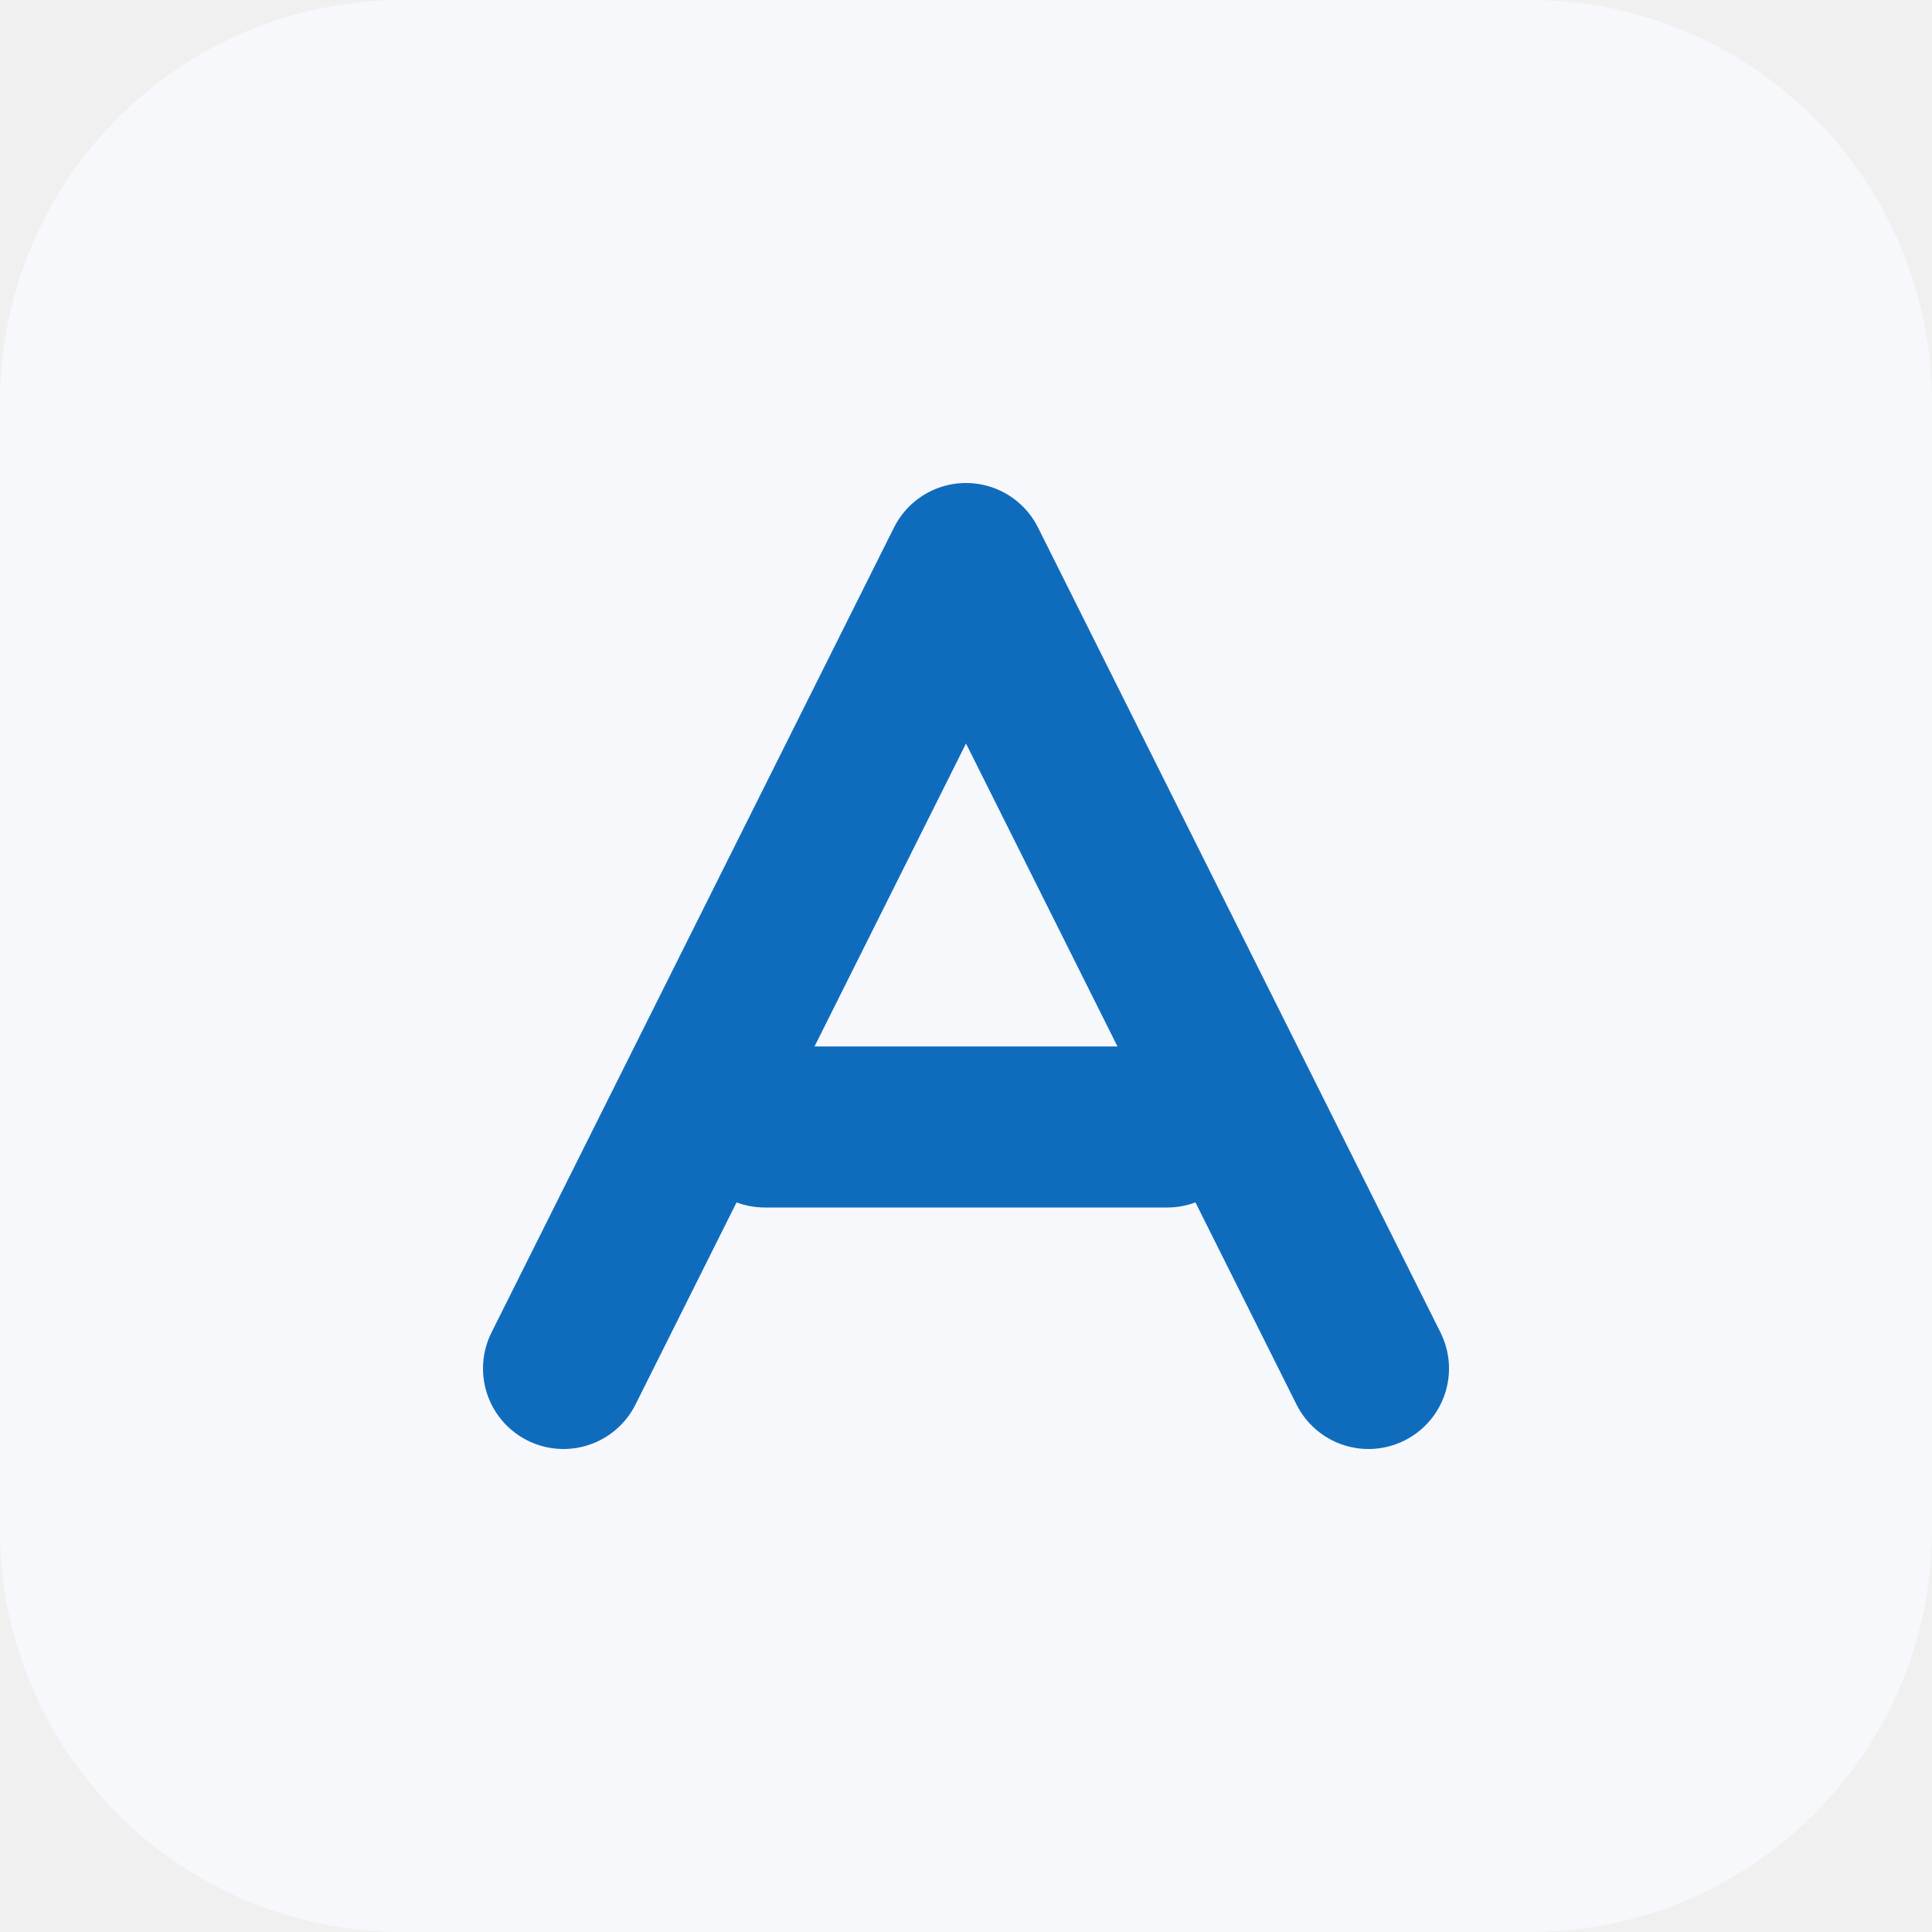
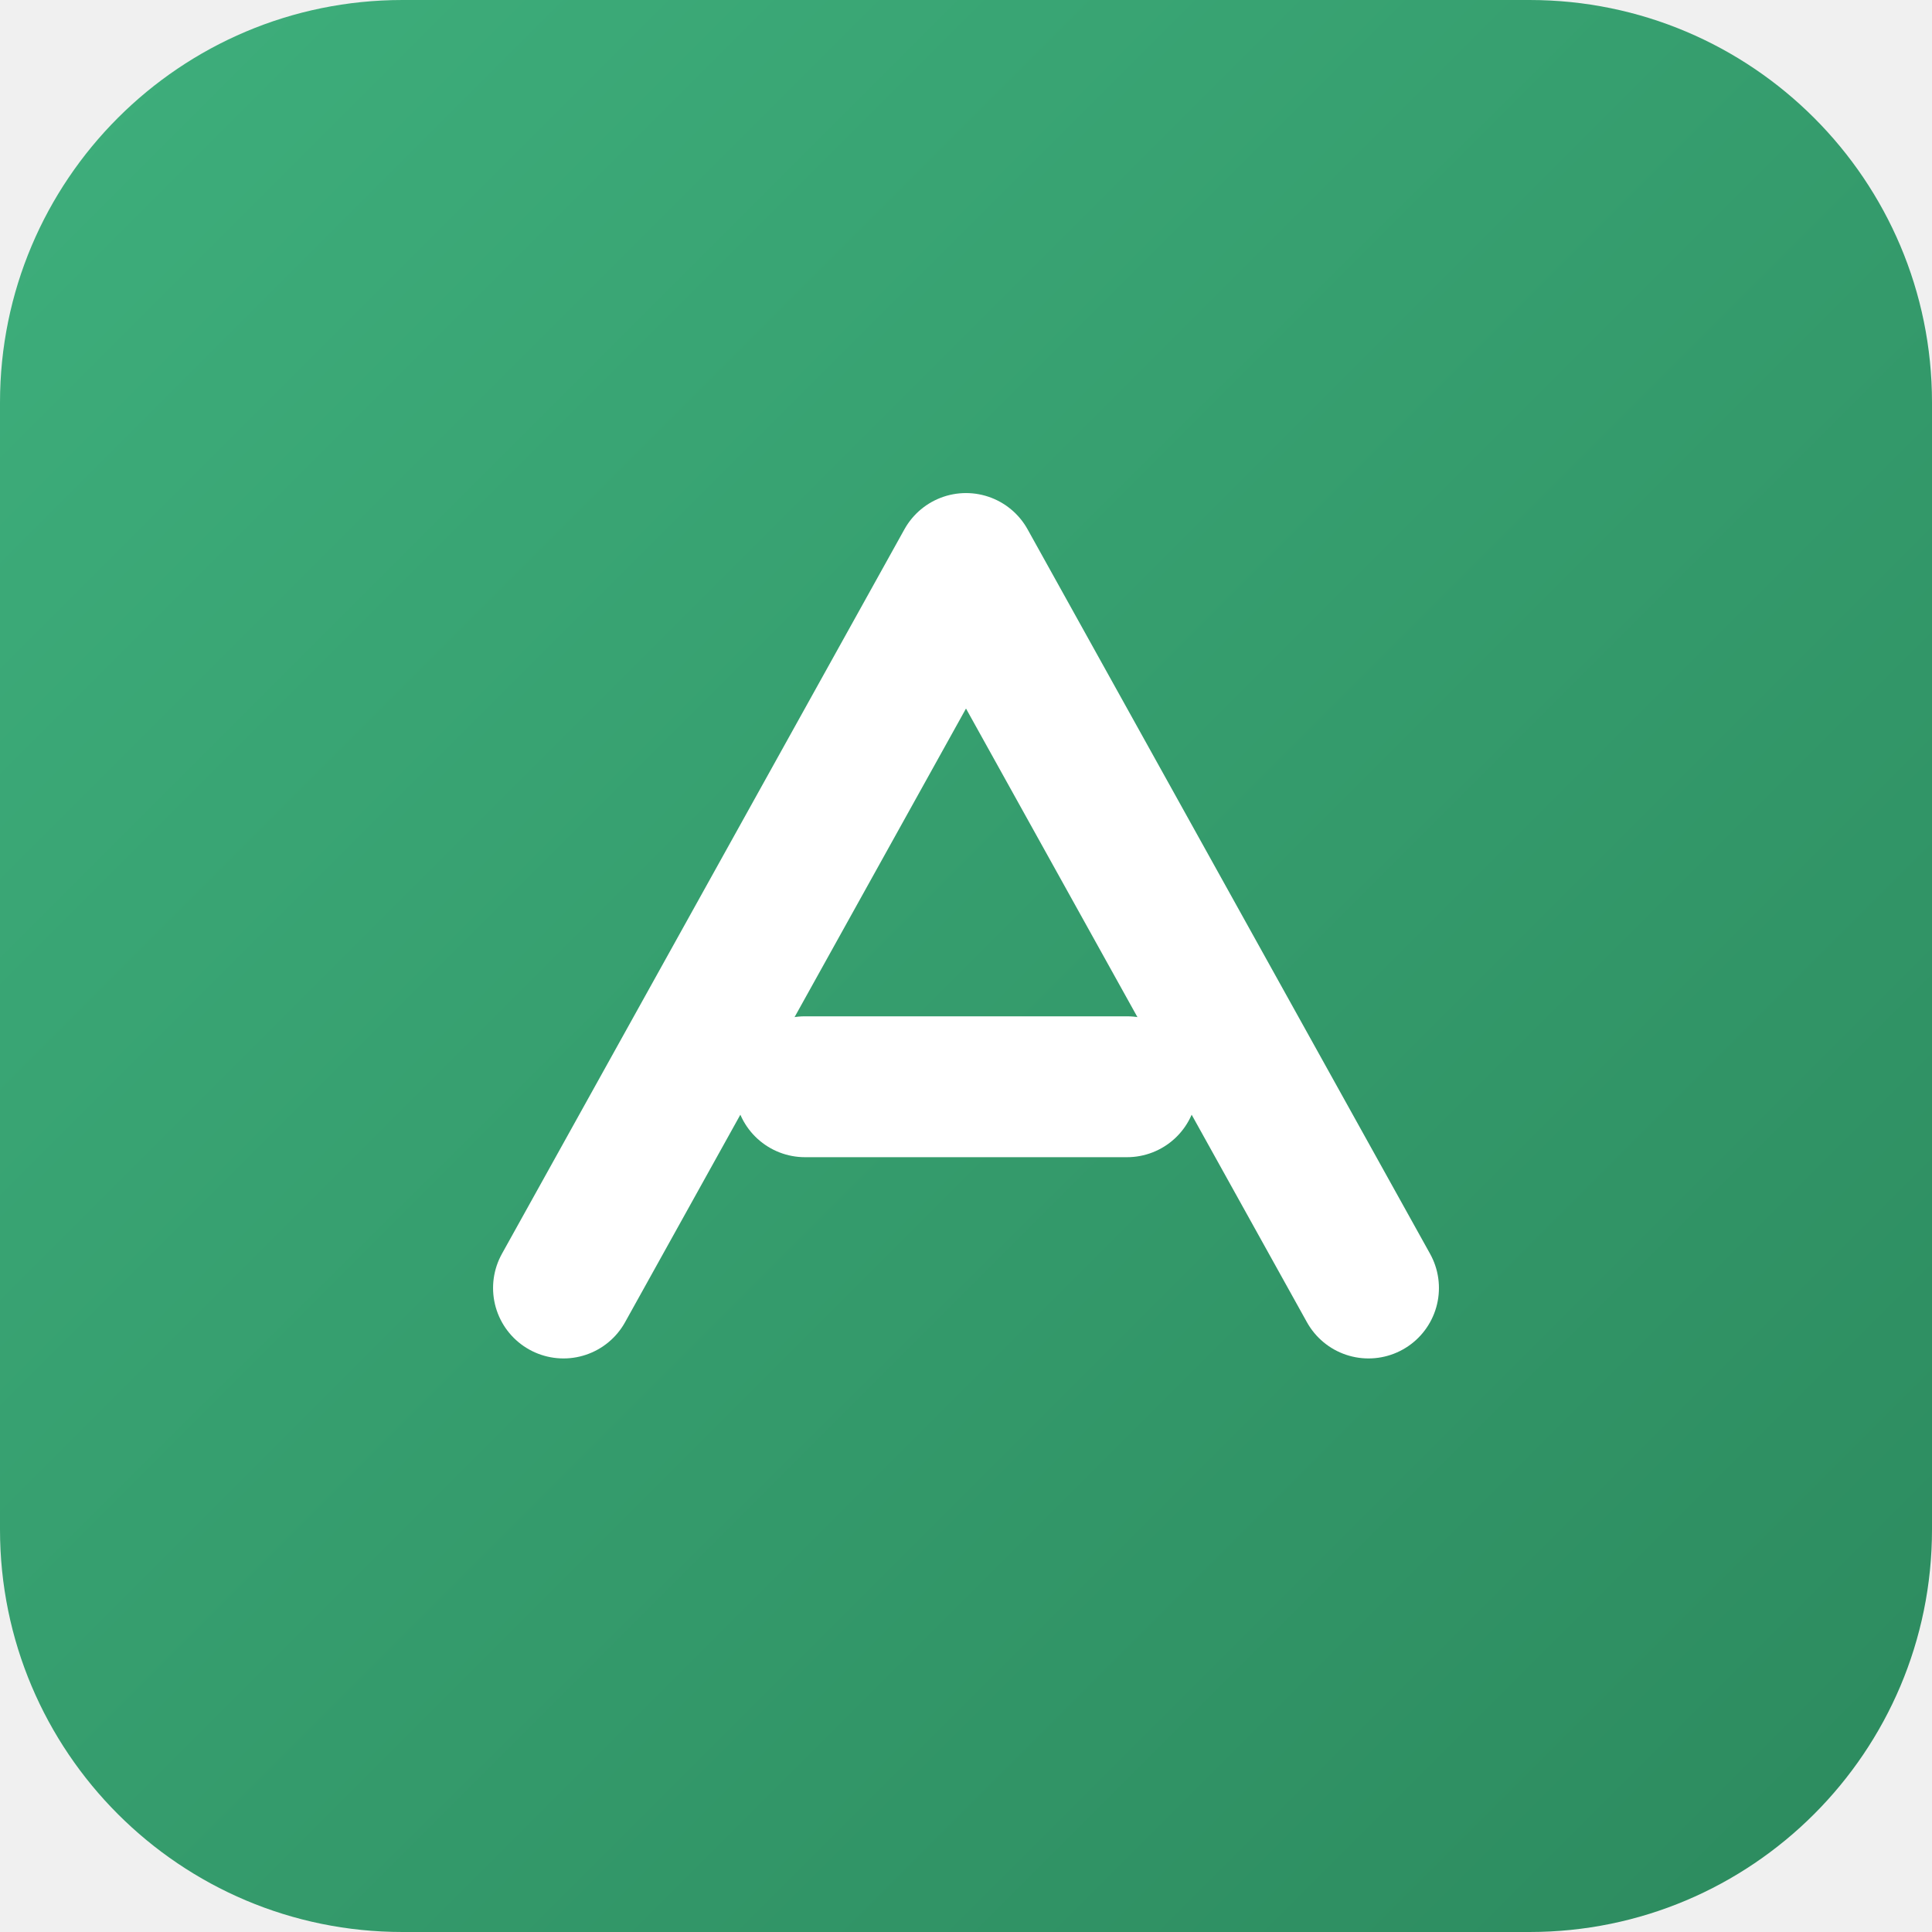
<svg xmlns="http://www.w3.org/2000/svg" viewBox="0 0 48 48" width="48" height="48">
-   <rect width="48" height="48" rx="10" fill="#f7f8fb" />
-   <path d="M14 34 L24 14 L34 34" stroke="#0f6cbd" stroke-width="4" fill="none" stroke-linecap="round" stroke-linejoin="round" />
-   <path d="M19 28 L29 28" stroke="#0f6cbd" stroke-width="4" stroke-linecap="round" />
+   <defs>
+     <linearGradient id="bg" x1="0" y1="0" x2="1" y2="1">
+       <stop offset="0%" stop-color="#3eaf7c" />
+       <stop offset="100%" stop-color="#2c8a5e" />
+     </linearGradient>
+   </defs>
+   <rect width="48" height="48" rx="10" fill="url(#bg)" />
+   <path d="M14 32 L24 14 L34 32" stroke="#fff" stroke-width="3.5" fill="none" stroke-linecap="round" stroke-linejoin="round" />
+   <line x1="20" y1="27" x2="28" y2="27" stroke="#fff" stroke-width="3.5" stroke-linecap="round" />
</svg>
